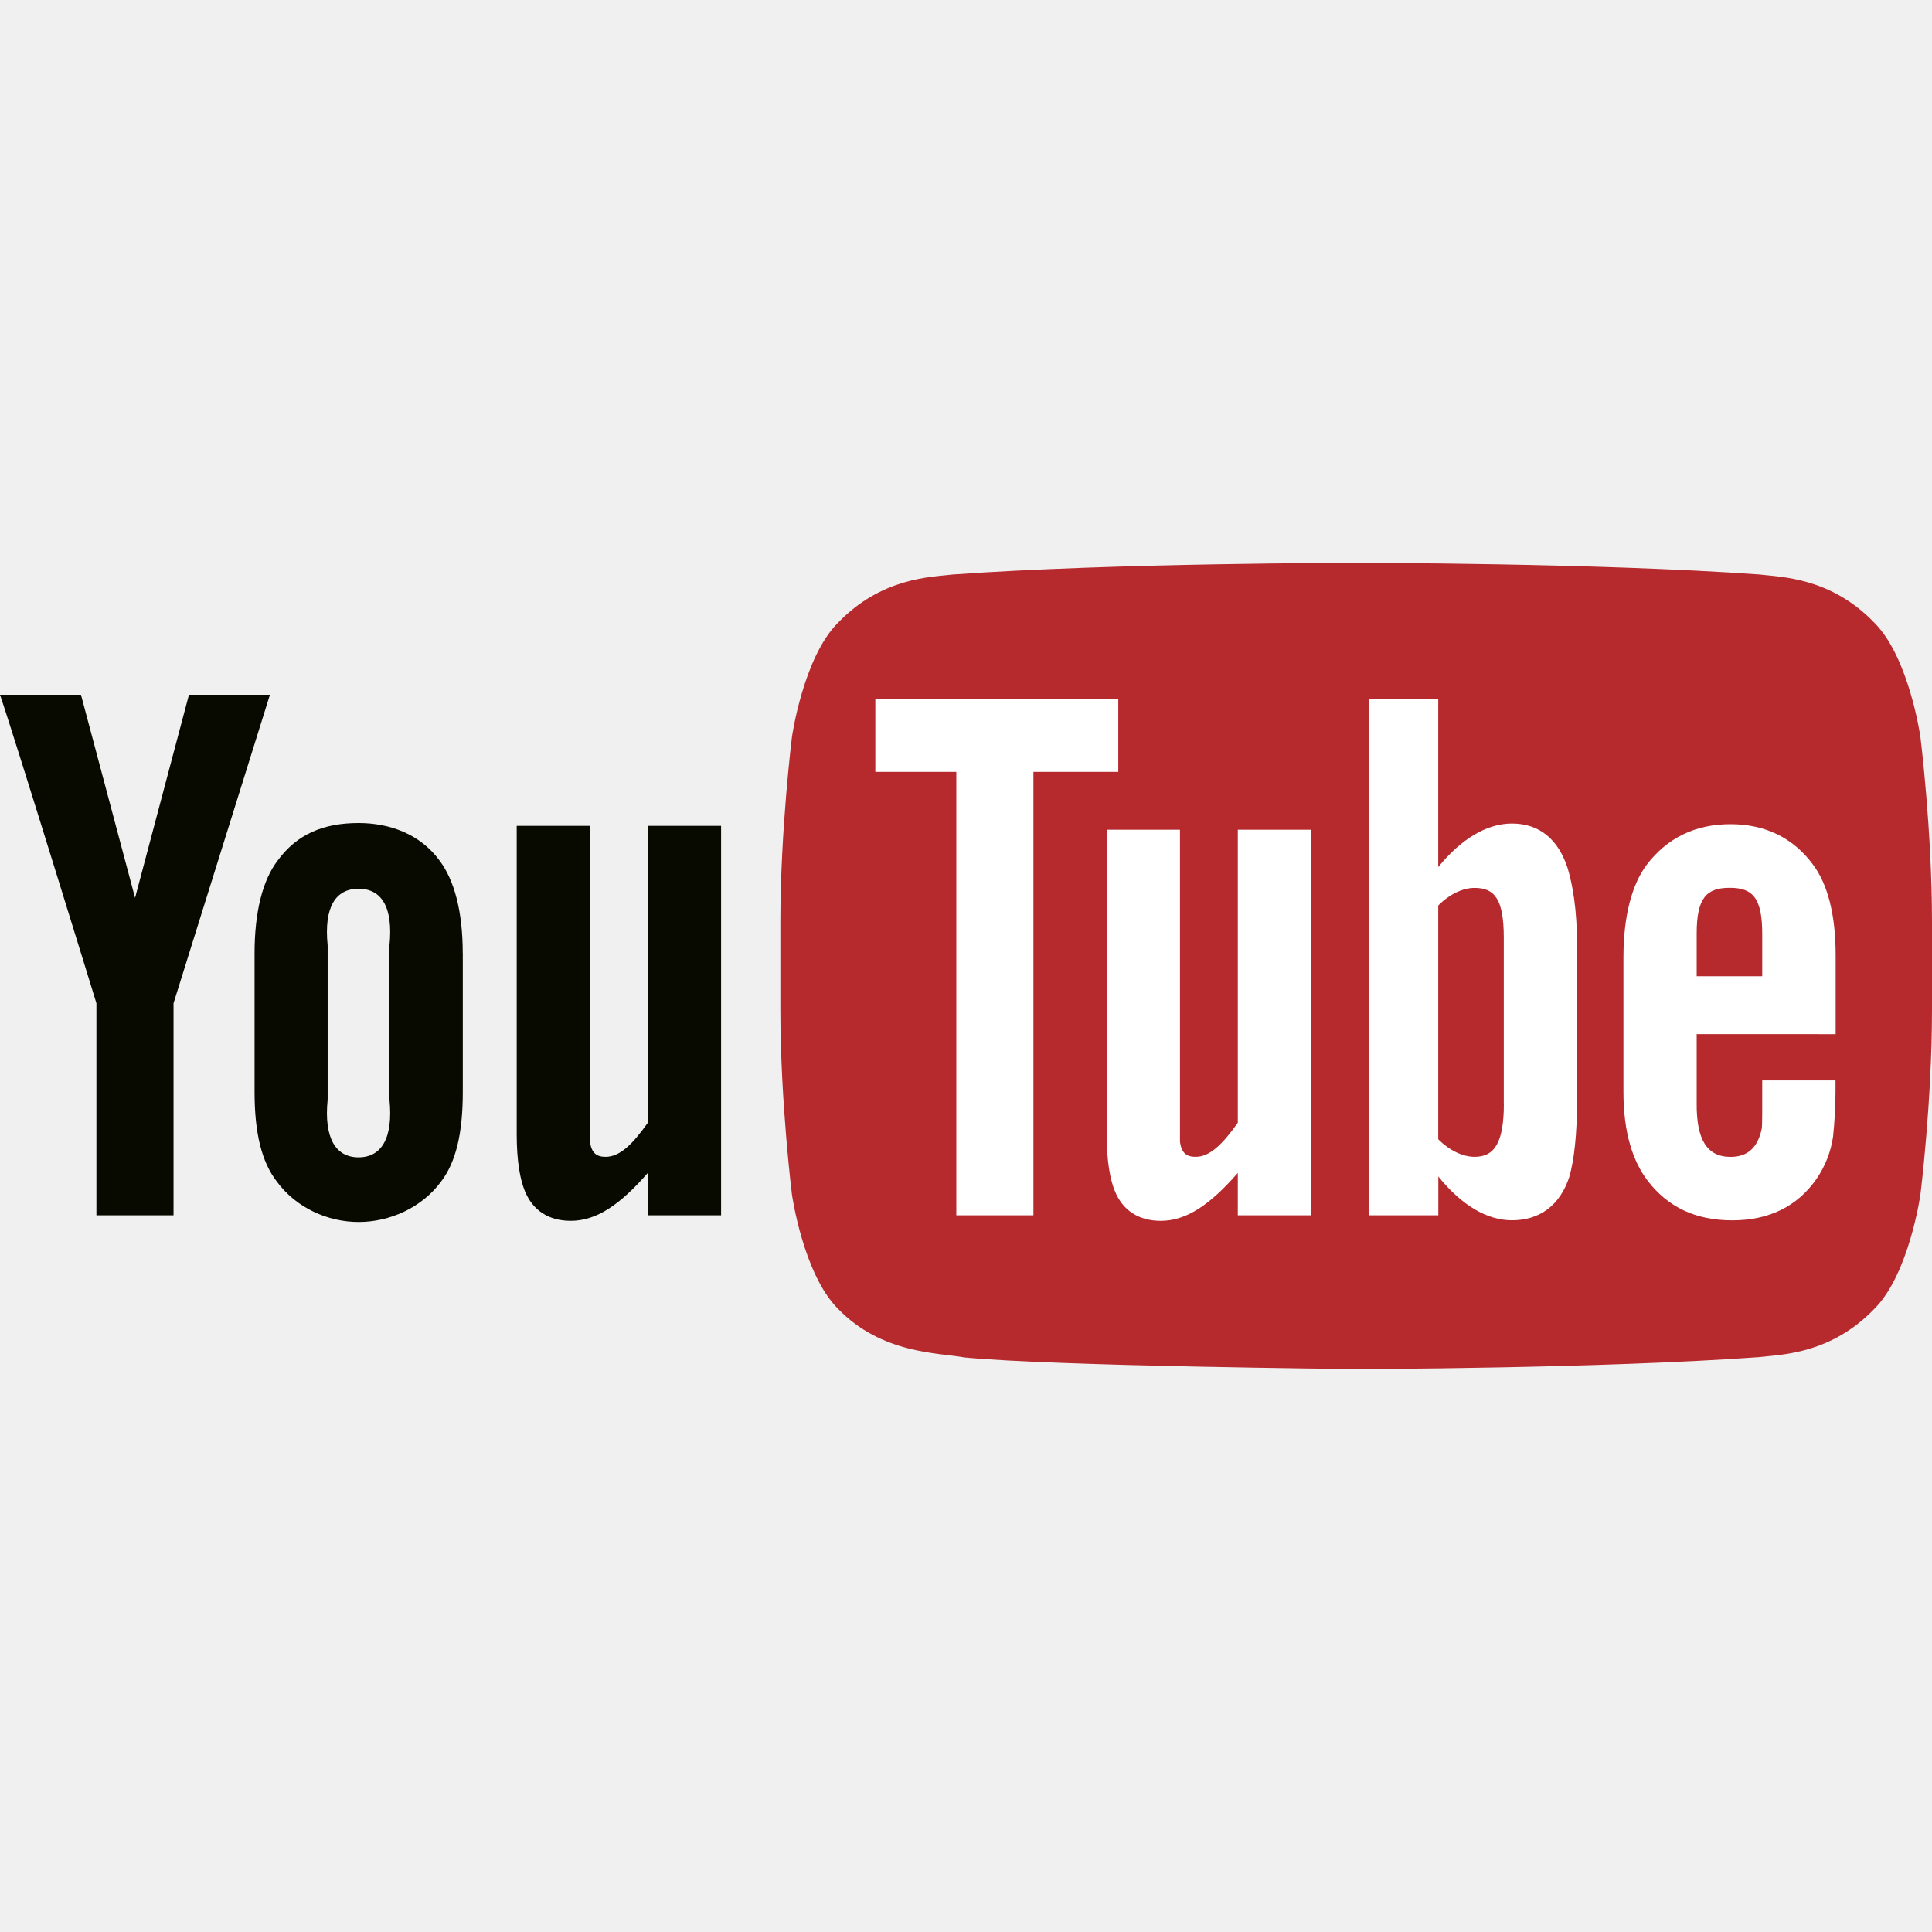
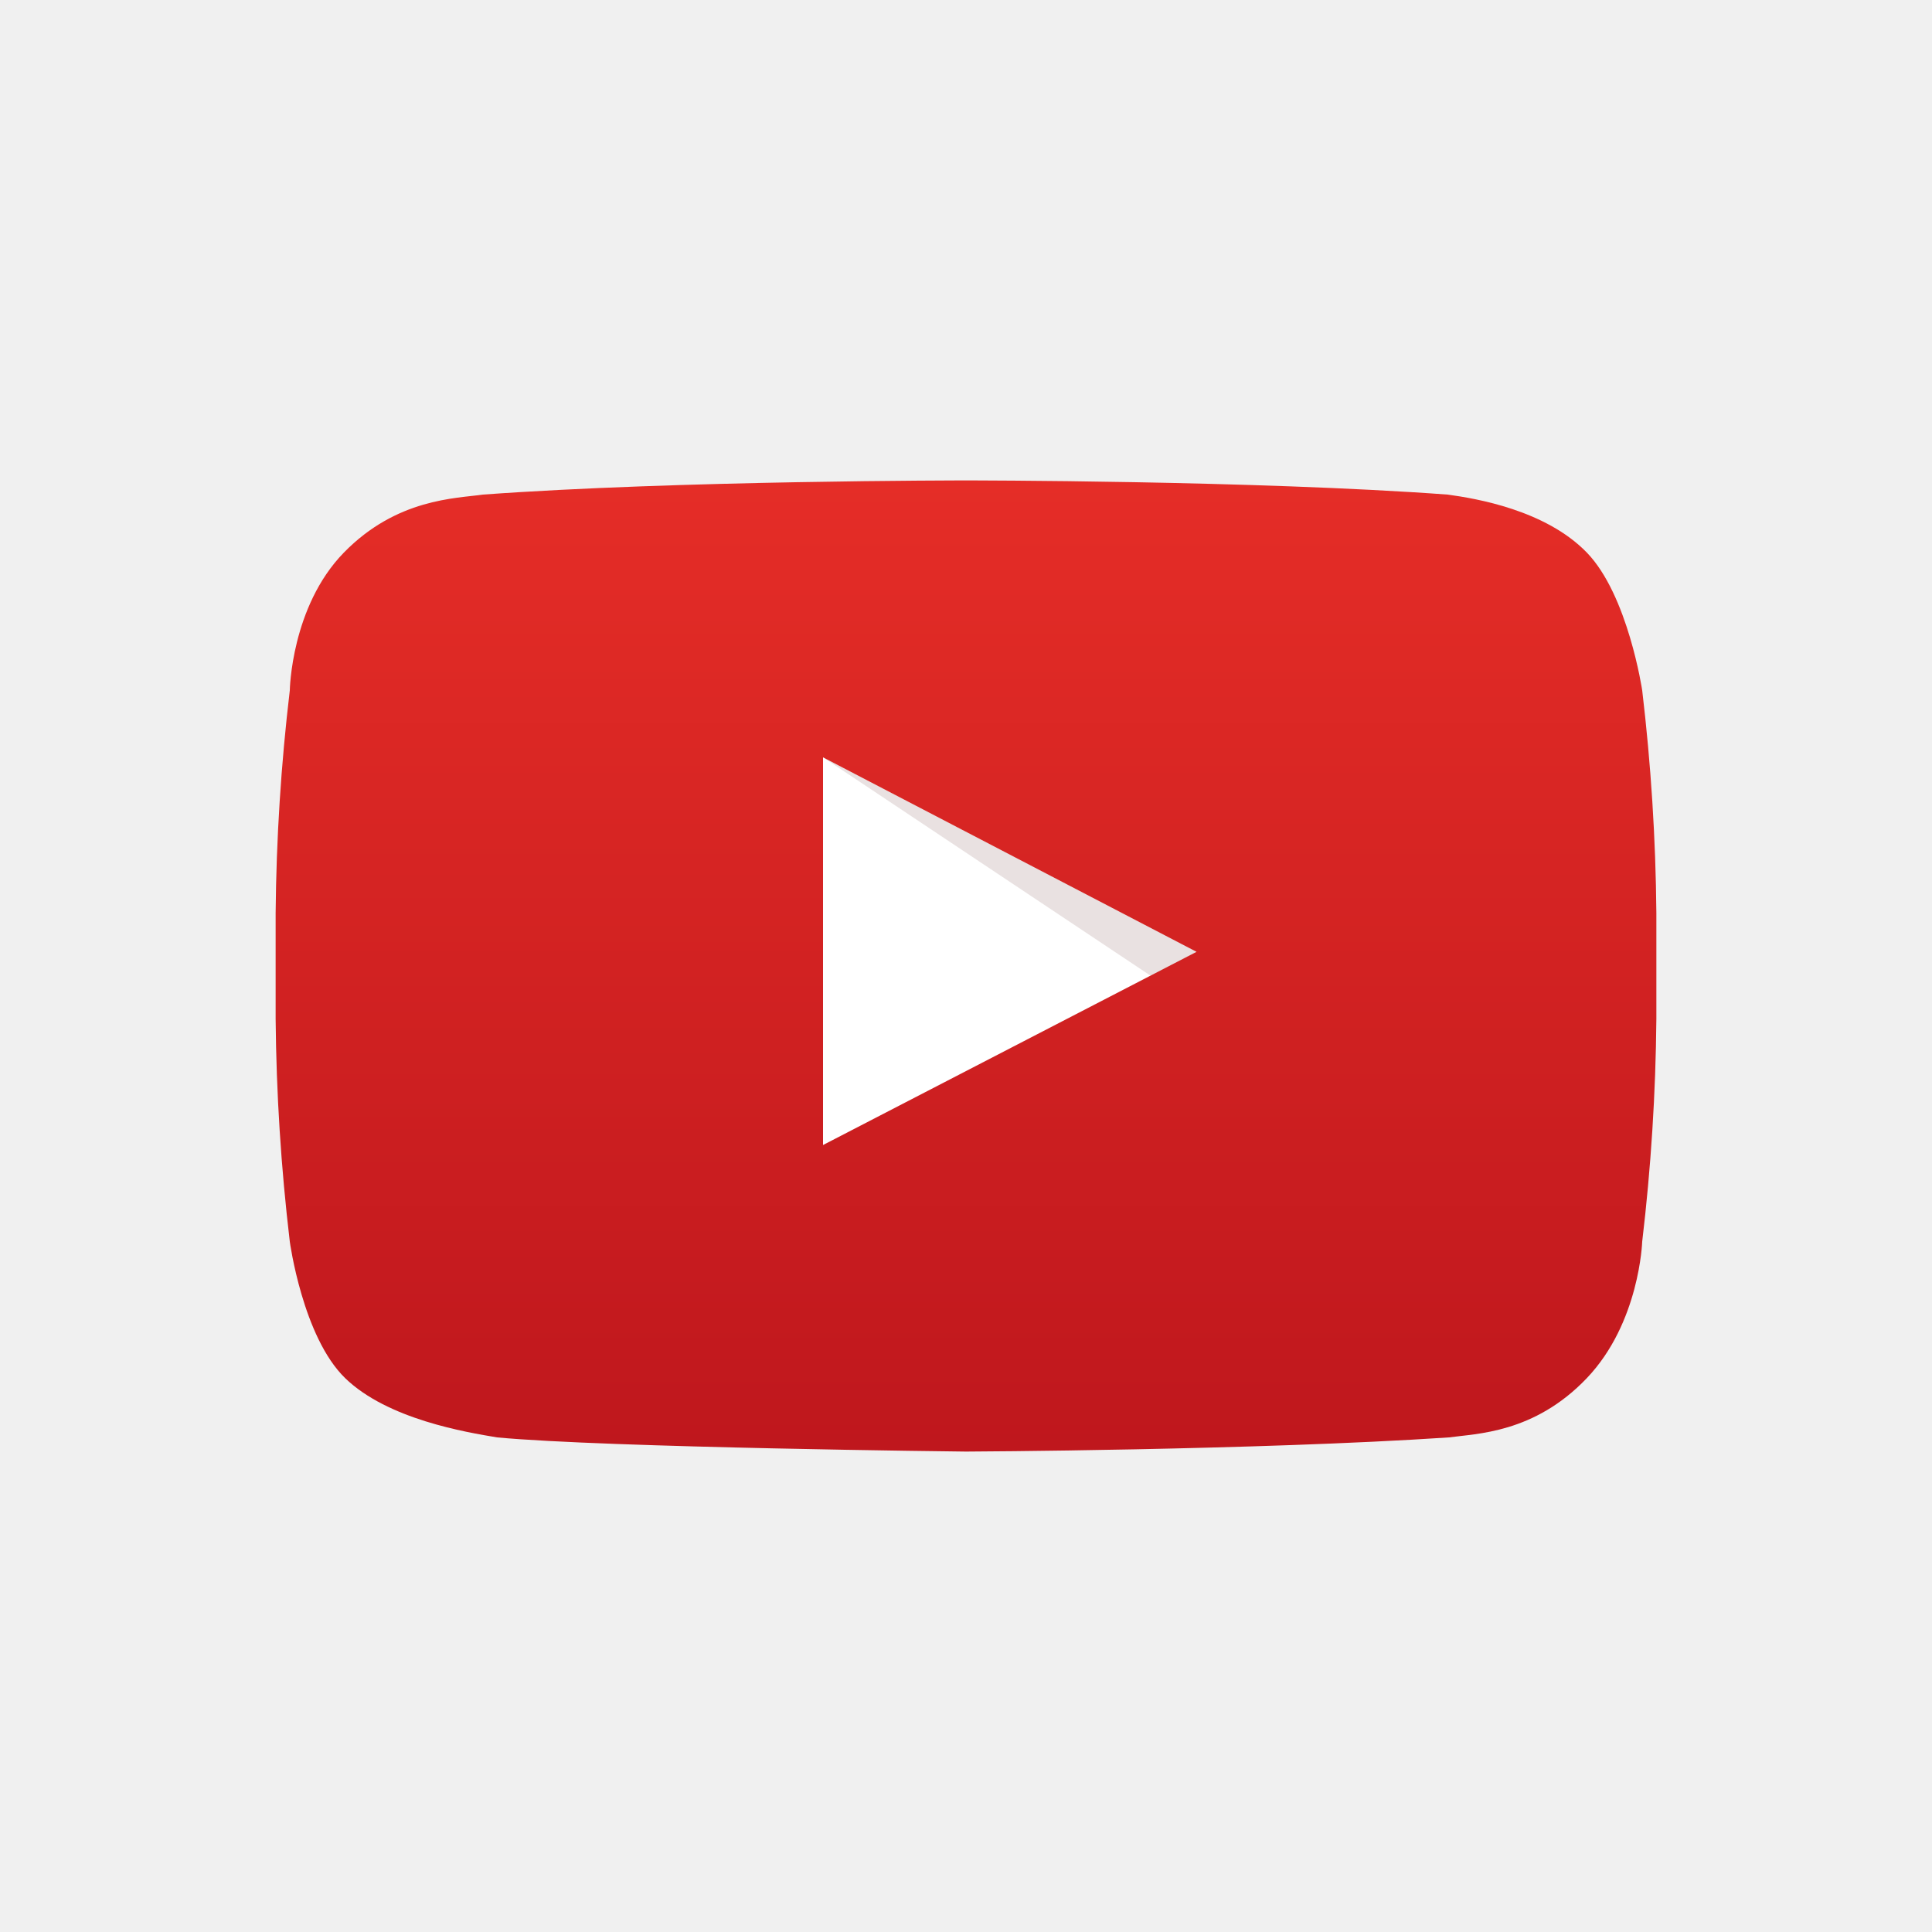
- <svg xmlns="http://www.w3.org/2000/svg" id="Camada_4" data-name="Camada 4" viewBox="0 0 1000 1000">
+ <svg xmlns="http://www.w3.org/2000/svg" viewBox="0 0 150 150">
  <defs>
-     <style>.cls-2{fill:#080a00}.cls-3{fill:#fff}</style>
+     <linearGradient id="a" x1="-820.49" y1="573.44" x2="-820.49" y2="573.02" gradientTransform="matrix(256 0 0 -180 210120 103256)" gradientUnits="userSpaceOnUse">
+       <stop offset="0" stop-color="#e52d27" />
+       <stop offset="1" stop-color="#bf171d" />
+     </linearGradient>
  </defs>
-   <path d="M994 381.38s-5.82-40.89-23.69-58.9c-22.66-23.62-48.07-23.75-59.71-25.13-83.41-6-208.51-6-208.51-6h-.26s-125.11 0-208.5 6c-11.66 1.38-37.05 1.51-59.73 25.13-17.86 18-23.68 58.9-23.68 58.9s-6 48-6 96v45c0 48 6 96 6 96s5.82 40.89 23.68 58.9c22.68 23.63 52.46 22.88 65.72 25.35 47.69 4.56 202.64 6 202.64 6s125.23-.18 208.64-6.19c11.64-1.38 37.05-1.5 59.71-25.13 17.87-18 23.69-58.9 23.69-58.9s6-48 6-96v-45c0-48-6-96-6-96Z" style="fill:#b62a2e" />
-   <path class="cls-2" d="M373.24 629.05h-37.93V607.1c-14.37 16.48-26.56 24.8-39.85 24.8-11.65 0-19.75-5.5-23.8-15.43-2.46-6-4.21-15.48-4.21-29.33V427.46h37.92v163.67c.89 5.6 3.27 7.65 8.09 7.65 7.26 0 13.83-6.31 21.85-17.63V427.46h37.93v201.59ZM201.59 569.18c2 20-4.2 29.86-16 29.86s-18-9.9-16-29.86v-79.84c-2-20 4.18-29.32 16-29.32s18 9.36 16 29.32v79.84Zm37.92-75.85c0-21.54-4.33-37.72-12-47.9-10.08-13.79-25.92-19.43-41.89-19.43-18.07 0-31.83 5.65-41.92 19.44-7.77 10.18-11.94 26.53-11.94 48.07v71.69c0 21.41 3.71 36.21 11.47 46.3 10.09 13.75 26.46 21 42.42 21s32.61-7.27 42.71-21c7.65-10.09 11.18-24.89 11.18-46.3v-71.87ZM89.82 519.27v109.78H49.9V519.27S8.53 384.69 0 359.61h41.91l28 105.13L97.8 359.61h41.91L89.82 519.27Z" />
-   <path class="cls-3" d="M878.2 483.27c0-18.66 5.11-23.74 17.18-23.74s16.75 5.54 16.75 24v21.77H878.2v-22.03Zm71.93 52v-40.8c0-21.31-4.2-36.91-11.76-47-10.12-13.64-24.51-20.87-42.64-20.87-18.45 0-32.84 7.23-43.29 20.87-7.67 10.09-12.15 26.57-12.15 47.89v69.86c0 21.19 4.92 36 12.6 46 10.45 13.63 24.84 20.43 43.74 20.43s33.71-7.13 43.7-21.62a51.49 51.49 0 0 0 8.45-21.65 228.63 228.63 0 0 0 1.28-23.5v-5.66h-37.93c0 14.5.07 23.12-.27 25.09-2.06 9.66-7.24 14.5-16.14 14.5-12.41 0-17.65-9.28-17.52-27.69v-35.88ZM778.4 571.17c0 20-4.7 27.61-15.12 27.61-5.95 0-12.8-3.06-18.85-9.1v-121c6-6 12.86-9.1 18.81-9.1 10.42 0 15.12 5.86 15.12 25.82v85.82Zm4.21-144.91c-13.29 0-26.5 8.18-38.18 22.54v-87.2h-35.88v267.45h35.92v-20.1c12.08 14.95 25.25 22.67 38.09 22.67 14.39 0 24.9-7.7 29.73-22.53 2.41-8.46 4-21.47 4-39.91v-79.84c0-18.89-2.42-31.81-4.84-39.83-4.82-14.94-14.49-23.25-28.88-23.25ZM678.61 629.05h-37.92V607.1c-14.38 16.48-26.56 24.8-39.85 24.8-11.65 0-19.75-5.5-23.8-15.43-2.47-6-4.21-15.48-4.21-29.33V429.46h37.92v161.67c.88 5.6 3.26 7.65 8.09 7.65 7.25 0 13.82-6.31 21.85-17.63V429.46h37.92v199.59Z" />
-   <path class="cls-3" d="M534.9 629.05h-39.91V399.52h-41.92v-37.88l125.75-.04v37.92H534.9v229.53z" />
+   <path d="m63.9 88.9 29-15-29-15.1v30.1Z" fill="#fff" />
+   <path d="m63.9 58.8 25.5 17 3.5-1.9-29-15.1Z" fill="#420000" opacity=".12" style="isolation:isolate" />
+   <path d="M127.5 53.6s-1.1-7.4-4.3-10.7-8.6-4.2-10.8-4.5C97.5 37.3 75 37.3 75 37.3s-22.5 0-37.5 1.1c-2.1.3-6.7.3-10.8 4.5s-4.2 10.7-4.2 10.7a158.4 158.4 0 0 0-1.1 17.3v8.2a158.4 158.4 0 0 0 1.1 17.3s1 7.4 4.3 10.6 9.4 4.2 11.8 4.6c8.5.8 36.4 1.1 36.4 1.1s22.5-.1 37.5-1.1c2.1-.3 6.6-.3 10.7-4.6s4.3-10.6 4.3-10.6a158.4 158.4 0 0 0 1.1-17.3v-8.2a158.4 158.4 0 0 0-1.1-17.3ZM63.9 88.9V58.8l29 15.1-29 15Z" fill="url(#a)" />
</svg>
